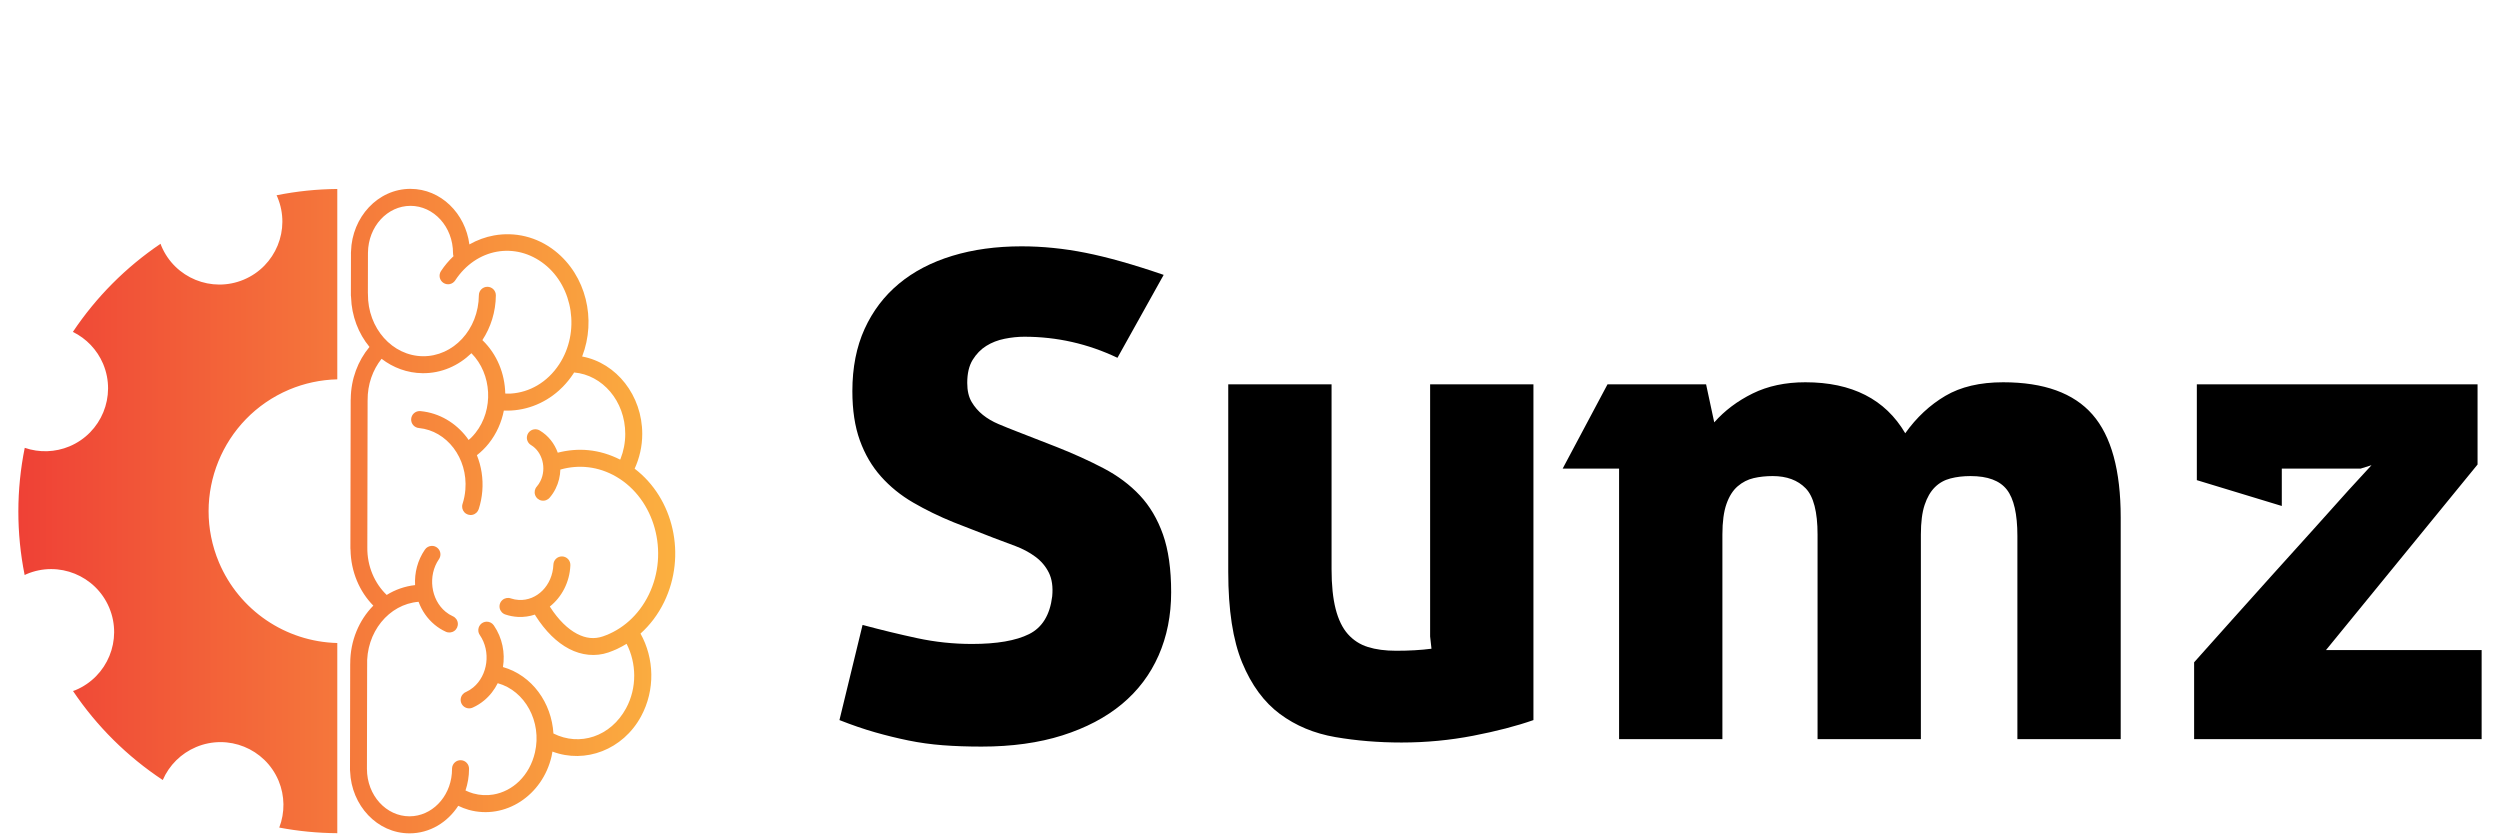
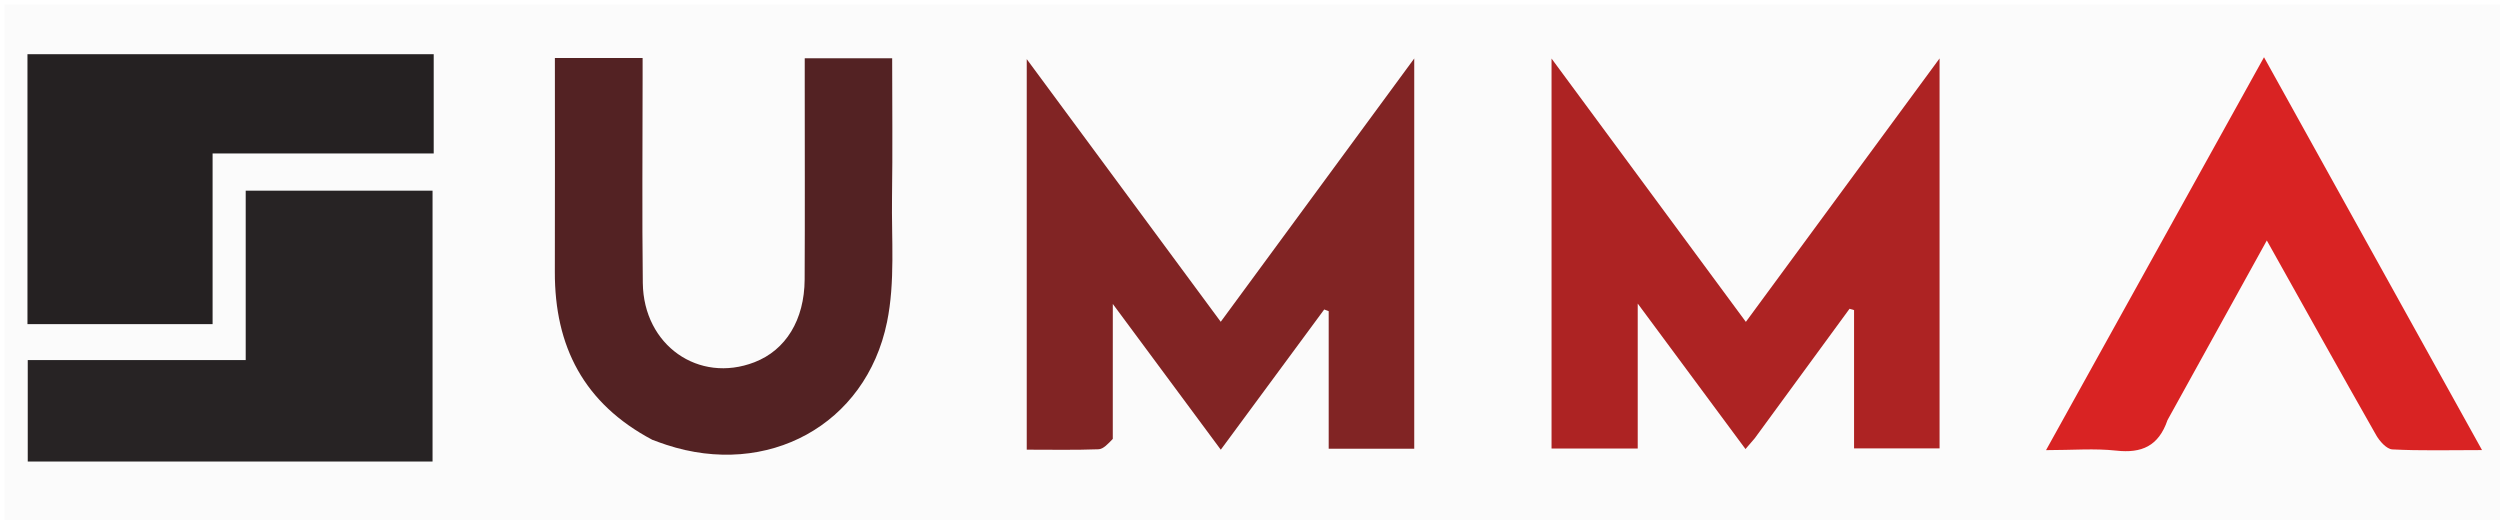
- <svg xmlns="http://www.w3.org/2000/svg" width="90" height="30" viewBox="0 0 300 101.491" class="css-1j8o68f" version="1.1" id="svg12">
-   <defs id="SvgjsDefs10989">
-     <linearGradient id="SvgjsLinearGradient10994">
-       <stop id="SvgjsStop10995" stop-color="#ef4136" offset="0" />
-       <stop id="SvgjsStop10996" stop-color="#fbb040" offset="1" />
-     </linearGradient>
-   </defs>
-   <g id="SvgjsG10990" featurekey="hmhgWD-0" transform="matrix(0.827779,0,0,0.827779,-1.498085,20.44879)" fill="url(#SvgjsLinearGradient10994)">
-     <path d="m59.5 3.082c-4.795 0-8.602 4.16-8.746 9.193a1.25 1.25 0 0 0-0.01 0.16v0.051 0.002c-2.12e-4 0.027-0.004 0.053-0.004 0.08a1.25 1.25 0 0 0 0.004 0.125l-0.012 6.062a1.25 1.25 0 0 0 0.027 0.27 1.25 1.25 0 0 0 0 0.006c0.088 2.786 1.089 5.342 2.709 7.309-1.697 2.033-2.723 4.707-2.754 7.625a1.25 1.25 0 0 0-0.012 0.18l-0.041 21.643a1.25 1.25 0 0 0 0 0.008c-3.4e-5 0.003 3.3e-5 0.005 0 0.008v0.164a1.25 1.25 0 0 0 0.018 0.215 1.25 1.25 0 0 0 0 0.008c0.058 3.216 1.313 6.136 3.356 8.213-2.113 2.135-3.4 5.177-3.398 8.484v0.002a1.25 1.25 0 0 0-0.006 0.121l-0.029 15.393a1.25 1.25 0 0 0 0 0.014c0 0.002-1e-6 0.004 0 0.006v0.156a1.25 1.25 0 0 0 0.018 0.225c0.189 4.991 3.977 9.1 8.742 9.1 2.987 0 5.589-1.618 7.166-4.051 0.492 0.234 1 0.442 1.537 0.592 5.393 1.499 10.865-2.125 12.193-7.873 0.054-0.233 0.09-0.466 0.129-0.699 4.827 1.821 10.372-0.265 13.033-5.17 2.117-3.903 1.951-8.559-0.076-12.191 1.391-1.247 2.581-2.804 3.471-4.631 3.343-6.865 1.417-15.253-4.334-19.629 0.706-1.55 1.119-3.279 1.119-5.115 0-5.654-3.788-10.445-8.842-11.391 2.112-5.442 0.607-11.91-4.006-15.543-2.675-2.106-5.914-2.814-8.961-2.268-1.26 0.226-2.482 0.678-3.623 1.322-0.591-4.563-4.201-8.174-8.668-8.174zm-10.766 0.018a47.453 47.453 0 0 0-8.94 0.928l0.006 0.004 0.002 0.002a9.264 9.264 0 0 1 0.111 0.238l0.025 0.062a9.264 9.264 0 0 1-4.973 12.109 9.264 9.264 0 0 1-12.115-4.951 9.264 9.264 0 0 1-0.121-0.328 47.453 47.453 0 0 0-12.898 12.963 9.264 9.264 0 0 1 4.436 4.674l0.027 0.064a9.264 9.264 0 0 1-4.973 12.107 9.264 9.264 0 0 1-6.574 0.213 47.453 47.453 0 0 0-0.014 18.713 9.264 9.264 0 0 1 0.295-0.139 9.264 9.264 0 0 1 12.133 4.906l0.027 0.064a9.264 9.264 0 0 1-4.973 12.105 9.264 9.264 0 0 1-0.363 0.131 47.453 47.453 0 0 0 13.203 13.094 9.264 9.264 0 0 1 4.887-4.842 9.264 9.264 0 0 1 12.135 4.906l0.027 0.064a9.264 9.264 0 0 1 0.09 6.869 47.453 47.453 0 0 0 8.539 0.826v-27.98a19.424 19.424 0 0 1-17.408-11.857 19.424 19.424 0 0 1 10.332-25.426 19.424 19.424 0 0 1 7.076-1.51v-28.012zm10.766 2.482c3.407 0 6.262 3.053 6.262 6.986a1.25 1.25 0 0 0 0.068 0.422c-0.678 0.644-1.302 1.37-1.844 2.197a1.25 1.25 0 1 0 2.092 1.369c3.092-4.723 8.867-5.748 13.127-2.393 4.26 3.355 5.272 10.002 2.18 14.725-1.758 2.685-4.399 4.144-7.119 4.314-0.273 0.017-0.547 0.005-0.82-0.004-0.062-2.905-1.192-5.772-3.367-7.863 1.227-1.869 1.961-4.138 1.984-6.58a1.25 1.25 0 1 0-2.5-0.025c-0.048 5.084-3.788 9.027-8.244 8.977-4.457-0.051-8.126-4.082-8.078-9.166a1.25 1.25 0 0 0-0.004-0.125 1.25 1.25 0 0 0-0.004-0.025l0.01-5.293 0.002-0.613c0.041-3.892 2.873-6.902 6.256-6.902zm8.973 21.689c3.012 3.038 3.31 8.29 0.594 11.713-0.216 0.272-0.442 0.524-0.68 0.756-0.108 0.105-0.224 0.192-0.336 0.289-0.087-0.124-0.166-0.253-0.258-0.373-1.634-2.135-4.022-3.601-6.799-3.871a1.25 1.25 0 0 0-0.123-0.008 1.25 1.25 0 0 0-0.119 2.496c4.081 0.397 7.202 4.402 6.824 9.07-0.059 0.73-0.2 1.427-0.412 2.082a1.25 1.25 0 1 0 2.379 0.768c0.271-0.839 0.451-1.726 0.525-2.648 0.151-1.861-0.146-3.663-0.795-5.277 0.633-0.494 1.224-1.067 1.75-1.73 1.142-1.439 1.876-3.106 2.215-4.836 2.914 0.127 5.822-0.905 8.111-2.957 0.198-0.177 0.39-0.362 0.578-0.555 0.565-0.577 1.085-1.221 1.549-1.93 0.035-0.053 0.062-0.109 0.096-0.162 4.168 0.358 7.527 4.197 7.527 9.037 0 1.307-0.248 2.544-0.691 3.66-0.017 0.043-0.041 0.082-0.059 0.125-1.5-0.762-3.071-1.23-4.65-1.387-1.53-0.151-3.059-0.014-4.529 0.367-0.476-1.33-1.372-2.499-2.639-3.26a1.25 1.25 0 0 0-0.715-0.186 1.25 1.25 0 0 0-0.572 2.328c1.649 0.99 2.32 3.403 1.371 5.303-0.148 0.297-0.324 0.56-0.52 0.789a1.25 1.25 0 1 0 1.9 1.623c0.33-0.386 0.618-0.819 0.855-1.295 0.449-0.898 0.674-1.862 0.703-2.818 2.682-0.766 5.597-0.49 8.254 1.066 5.612 3.287 7.801 11.083 4.758 17.334-1.509 3.098-3.98 5.197-6.754 6.143-1.248 0.426-2.485 0.312-3.814-0.383s-2.721-2.014-3.977-3.977a1.25 1.25 0 0 0-0.02-0.029c1.752-1.386 2.922-3.583 3.025-6.059a1.25 1.25 0 0 0-1.215-1.318 1.25 1.25 0 0 0-1.283 1.215c-0.128 3.081-2.439 5.323-5.07 5.191-0.411-0.021-0.805-0.098-1.182-0.225a1.251 1.251 0 1 0-0.797 2.371c0.588 0.198 1.211 0.317 1.853 0.35 0.866 0.043 1.697-0.085 2.477-0.342a1.25 1.25 0 0 0 0.105 0.193c1.43 2.235 3.089 3.887 4.924 4.846 1.835 0.959 3.878 1.182 5.779 0.533 0.932-0.318 1.828-0.751 2.682-1.273 1.459 2.842 1.556 6.473-0.078 9.486-2.268 4.181-6.834 5.646-10.688 3.707-0.271-4.508-3.128-8.544-7.426-9.775 0.339-2.074-0.082-4.286-1.336-6.117a1.25 1.25 0 0 0-1.062-0.559 1.25 1.25 0 0 0-1.217 1.43 1.25 1.25 0 0 0 0.023 0.123 1.25 1.25 0 0 0 0.191 0.418c1.656 2.418 1.187 5.928-0.979 7.711-0.339 0.279-0.694 0.499-1.059 0.664a1.25 1.25 0 1 0 1.031 2.275c0.567-0.257 1.112-0.594 1.617-1.01 0.868-0.715 1.54-1.593 2.023-2.559a1.25 1.25 0 0 0 0.023 0.008c3.983 1.107 6.501 5.648 5.453 10.184-0.786 3.401-3.263 5.713-6.133 6.189-0.239 0.04-0.481 0.068-0.725 0.082-0.488 0.028-0.985 0.001-1.482-0.08-0.249-0.041-0.497-0.095-0.746-0.164-0.395-0.11-0.768-0.263-1.131-0.436 0.331-1 0.52-2.07 0.52-3.184a1.25 1.25 0 0 0-2.498-0.088 1.25 1.25 0 0 0-0.002 0.088c0 3.688-2.51 6.601-5.631 6.951-0.208 0.023-0.418 0.035-0.631 0.035-3.405 0-6.257-3.05-6.26-6.981-1e-6 -0.002 0-0.004 0-0.006l0.029-14.947a1.25 1.25 0 0 0 0.002-0.154c-0.216-5 3.212-9.125 7.566-9.473 0.477 1.292 1.27 2.471 2.379 3.385 0.505 0.416 1.048 0.755 1.615 1.012a1.25 1.25 0 1 0 1.031-2.277c-0.365-0.165-0.72-0.385-1.059-0.664-2.165-1.783-2.634-5.293-0.979-7.711a1.25 1.25 0 0 0-1.041-1.971 1.25 1.25 0 0 0-1.022 0.559c-1.073 1.567-1.537 3.412-1.438 5.211-1.517 0.169-2.928 0.674-4.176 1.447-1.756-1.68-2.887-4.186-2.85-7.004l0.02-10.695 0.021-10.838a1.25 1.25 0 0 0 0.002-0.1c-0.022-2.354 0.765-4.493 2.053-6.107 1.701 1.308 3.773 2.093 6.031 2.119 2.771 0.032 5.28-1.095 7.184-2.936z" id="path6" />
-   </g>
-   <g id="SvgjsG10991" featurekey="1RRcwp-0" transform="matrix(4.139081,0,0,4.139081,97.59891,7.235049)" fill="#000000">
-     <path d="M3.94 13.62 c-0.427 -0.173 -0.823 -0.367 -1.19 -0.58 s-0.683 -0.47 -0.95 -0.77 s-0.473 -0.653 -0.62 -1.06 s-0.22 -0.89 -0.22 -1.45 c0 -0.693 0.12 -1.303 0.36 -1.83 s0.577 -0.97 1.01 -1.33 s0.957 -0.633 1.57 -0.82 s1.293 -0.28 2.04 -0.28 c0.613 0 1.24 0.063 1.88 0.19 s1.407 0.343 2.3 0.65 l-1.36 2.44 c-0.867 -0.413 -1.78 -0.62 -2.74 -0.62 c-0.187 0 -0.38 0.02 -0.58 0.06 s-0.38 0.11 -0.54 0.21 s-0.293 0.237 -0.4 0.41 s-0.16 0.4 -0.16 0.68 c0 0.227 0.043 0.413 0.13 0.56 s0.197 0.273 0.33 0.38 s0.287 0.197 0.46 0.27 s0.347 0.143 0.52 0.21 l1.18 0.46 c0.507 0.2 0.97 0.41 1.39 0.63 s0.777 0.487 1.07 0.8 s0.52 0.697 0.68 1.15 s0.24 1.02 0.24 1.7 s-0.123 1.3 -0.37 1.86 s-0.607 1.037 -1.08 1.43 s-1.057 0.7 -1.75 0.92 s-1.487 0.33 -2.38 0.33 c-0.413 0 -0.793 -0.013 -1.14 -0.04 s-0.683 -0.073 -1.01 -0.14 s-0.653 -0.147 -0.98 -0.24 s-0.677 -0.213 -1.05 -0.36 l0.68 -2.8 c0.547 0.147 1.083 0.277 1.61 0.39 s1.063 0.17 1.61 0.17 c0.733 0 1.293 -0.097 1.68 -0.29 s0.613 -0.563 0.68 -1.11 c0.027 -0.28 -0.007 -0.513 -0.1 -0.7 s-0.227 -0.343 -0.4 -0.47 s-0.367 -0.23 -0.58 -0.31 l-0.64 -0.24 z M12.02 9.56 l3.04 -0 l0 5.44 c0 0.467 0.04 0.857 0.12 1.17 s0.2 0.56 0.36 0.74 s0.357 0.307 0.59 0.38 s0.51 0.11 0.83 0.11 c0.387 0 0.733 -0.02 1.04 -0.06 l-0.04 -0.36 l0 -7.42 l3.04 0 l0 9.88 c-0.493 0.173 -1.083 0.327 -1.77 0.46 s-1.39 0.2 -2.11 0.2 c-0.68 0 -1.33 -0.053 -1.95 -0.16 s-1.163 -0.333 -1.63 -0.68 s-0.837 -0.85 -1.11 -1.51 s-0.41 -1.55 -0.41 -2.67 l0 -5.52 z M23.52 12.04 l-1.66 0 l1.32 -2.48 l2.9 0 l0.24 1.12 c0.307 -0.347 0.683 -0.63 1.13 -0.85 s0.963 -0.33 1.55 -0.33 c1.373 0 2.353 0.5 2.94 1.5 c0.333 -0.467 0.727 -0.833 1.18 -1.1 s1.02 -0.4 1.7 -0.4 c1.2 0 2.077 0.317 2.63 0.95 s0.83 1.643 0.83 3.03 l0 6.52 l-3.04 0 l0 -5.98 c0 -0.64 -0.103 -1.093 -0.31 -1.36 s-0.563 -0.4 -1.07 -0.4 c-0.213 0 -0.41 0.023 -0.59 0.07 s-0.333 0.133 -0.46 0.26 s-0.227 0.3 -0.3 0.52 s-0.11 0.51 -0.11 0.87 l0 6.02 l-3.04 0 l0 -6.02 c0 -0.667 -0.117 -1.12 -0.35 -1.36 s-0.557 -0.36 -0.97 -0.36 c-0.2 0 -0.387 0.02 -0.56 0.06 s-0.33 0.12 -0.47 0.24 s-0.25 0.293 -0.33 0.52 s-0.12 0.527 -0.12 0.9 l0 6.02 l-3.04 0 l0 -7.96 z M44.32 17.38 l4.58 0 l0 2.62 l-8.46 0 l0 -2.26 l0.33 -0.37 l0.84 -0.94 l1.13 -1.26 l1.2 -1.33 l1.04 -1.16 l0.68 -0.74 l-0.32 0.1 l-2.32 0 l0 1.1 l-2.5 -0.76 l0 -2.82 l8.26 0 l0 2.36 z" id="path9" />
-   </g>
+ <svg xmlns="http://www.w3.org/2000/svg" version="1.1" id="Layer_1" x="0px" y="0px" width="100%" viewBox="0 0 568 118" enable-background="new 0 0 568 118" xml:space="preserve">
+   <path fill="#FBFBFB" opacity="1" stroke="none" d=" M380,119   C253.333,119 127.167,119 1,119   C1,79.667 1,40.333 1,1   C190.333,1 379.667,1 569,1   C569,40.333 569,79.667 569,119   C506.167,119 443.333,119 380,119  M398.906,99.305   C406.009,89.589 413.112,79.872 420.214,70.155   C420.557,70.255 420.899,70.355 421.242,70.455   C421.242,80.967 421.242,91.479 421.242,101.881   C428.115,101.881 434.379,101.881 440.671,101.881   C440.671,72.437 440.671,43.273 440.671,13.271   C425.711,33.617 411.266,53.262 396.659,73.127   C381.918,53.151 367.453,33.55 352.509,13.299   C352.509,43.483 352.509,72.682 352.509,101.908   C359.111,101.908 365.378,101.908 372.092,101.908   C372.092,91.287 372.092,80.905 372.092,68.973   C380.811,80.745 388.629,91.3 396.574,102.026   C397.384,101.089 397.921,100.466 398.906,99.305  M252.832,99.243   C252.832,89.681 252.832,80.119 252.832,69.061   C261.577,80.864 269.407,91.433 277.364,102.173   C285.405,91.272 293.133,80.793 300.862,70.314   C301.201,70.443 301.539,70.571 301.878,70.699   C301.878,81.06 301.878,91.42 301.878,101.948   C308.627,101.948 314.882,101.948 321.317,101.948   C321.317,72.589 321.317,43.452 321.317,13.285   C306.346,33.656 292.002,53.174 277.351,73.11   C262.662,53.221 248.146,33.565 233.274,13.428   C233.274,43.518 233.274,72.746 233.274,102.166   C238.94,102.166 244.262,102.276 249.573,102.077   C250.678,102.036 251.739,100.851 252.832,99.243  M57.5,104.868   C71.071,104.868 84.642,104.868 98.276,104.868   C98.276,83.882 98.276,63.622 98.276,43.317   C84.103,43.317 70.203,43.317 55.824,43.317   C55.824,56.18 55.824,68.748 55.824,81.801   C38.955,81.801 22.565,81.801 6.303,81.801   C6.303,89.726 6.303,97.147 6.303,104.868   C23.239,104.868 39.87,104.868 57.5,104.868  M148.566,100.089   C149.509,100.414 150.449,100.749 151.396,101.062   C174.315,108.613 196.72,96.624 201.532,73.171   C203.41,64.018 202.528,54.274 202.667,44.795   C202.82,34.341 202.702,23.882 202.702,13.24   C195.836,13.24 189.456,13.24 182.835,13.24   C182.835,15.369 182.835,17.182 182.835,18.996   C182.834,33.827 182.889,48.658 182.814,63.488   C182.768,72.696 178.512,79.556 171.408,82.299   C158.733,87.192 146.218,78.449 146.047,64.318   C145.858,48.823 146.003,33.324 146.002,17.827   C146.002,16.238 146.002,14.65 146.002,13.171   C139.031,13.171 132.758,13.171 126.07,13.171   C126.07,29.536 126.107,45.659 126.06,61.781   C126.011,78.672 132.639,91.684 148.566,100.089  M98.539,20.574   C98.539,17.793 98.539,15.011 98.539,12.317   C67.355,12.317 36.774,12.317 6.239,12.317   C6.239,32.901 6.239,53.168 6.239,73.637   C20.222,73.637 33.966,73.637 48.302,73.637   C48.302,60.7 48.302,47.976 48.302,34.868   C65.314,34.868 81.739,34.868 98.539,34.868   C98.539,30.165 98.539,25.857 98.539,20.574  M492.656,95.121   C499.995,81.836 507.334,68.55 515.021,54.635   C523.59,69.943 531.661,84.448 539.868,98.875   C540.651,100.252 542.244,102.04 543.54,102.107   C549.972,102.44 556.43,102.259 563.917,102.259   C547.207,72.149 530.947,42.849 514.383,13.001   C497.783,42.923 481.551,72.182 464.858,102.271   C470.928,102.271 475.925,101.842 480.815,102.382   C486.547,103.016 490.424,101.395 492.656,95.121  z" />
+   <path fill="#AD2323" opacity="1" stroke="none" d=" M398.683,99.574   C397.921,100.466 397.384,101.089 396.574,102.026   C388.629,91.3 380.811,80.745 372.092,68.973   C372.092,80.905 372.092,91.287 372.092,101.908   C365.378,101.908 359.111,101.908 352.509,101.908   C352.509,72.682 352.509,43.483 352.509,13.299   C367.453,33.55 381.918,53.151 396.659,73.127   C411.266,53.262 425.711,33.617 440.671,13.271   C440.671,43.273 440.671,72.437 440.671,101.881   C434.379,101.881 428.115,101.881 421.242,101.881   C421.242,91.479 421.242,80.967 421.242,70.455   C420.899,70.355 420.557,70.255 420.214,70.155   C413.112,79.872 406.009,89.589 398.683,99.574  z" />
+   <path fill="#812424" opacity="1" stroke="none" d=" M252.826,99.718   C251.739,100.851 250.678,102.036 249.573,102.077   C244.262,102.276 238.94,102.166 233.274,102.166   C233.274,72.746 233.274,43.518 233.274,13.428   C248.146,33.565 262.662,53.221 277.351,73.11   C292.002,53.174 306.346,33.656 321.317,13.285   C321.317,43.452 321.317,72.589 321.317,101.948   C314.882,101.948 308.627,101.948 301.878,101.948   C301.878,91.42 301.878,81.06 301.878,70.699   C301.539,70.571 301.201,70.443 300.862,70.314   C293.133,80.793 285.405,91.272 277.364,102.173   C269.407,91.433 261.577,80.864 252.832,69.061   C252.832,80.119 252.832,89.681 252.826,99.718  z" />
+   <path fill="#272324" opacity="1" stroke="none" d=" M57,104.868   C39.87,104.868 23.239,104.868 6.303,104.868   C6.303,97.147 6.303,89.726 6.303,81.801   C22.565,81.801 38.955,81.801 55.824,81.801   C55.824,68.748 55.824,56.18 55.824,43.317   C70.203,43.317 84.103,43.317 98.276,43.317   C98.276,63.622 98.276,83.882 98.276,104.868   C84.642,104.868 71.071,104.868 57,104.868  z" />
+   <path fill="#532223" opacity="1" stroke="none" d=" M148.222,99.932   C132.639,91.684 126.011,78.672 126.06,61.781   C126.107,45.659 126.07,29.536 126.07,13.171   C132.758,13.171 139.031,13.171 146.002,13.171   C146.002,14.65 146.002,16.238 146.002,17.827   C146.003,33.324 145.858,48.823 146.047,64.318   C146.218,78.449 158.733,87.192 171.408,82.299   C178.512,79.556 182.768,72.696 182.814,63.488   C182.889,48.658 182.834,33.827 182.835,18.996   C182.835,17.182 182.835,15.369 182.835,13.24   C189.456,13.24 195.836,13.24 202.702,13.24   C202.702,23.882 202.82,34.341 202.667,44.795   C202.528,54.274 203.41,64.018 201.532,73.171   C196.72,96.624 174.315,108.613 151.396,101.062   C150.449,100.749 149.509,100.414 148.222,99.932  z" />
+   <path fill="#252122" opacity="1" stroke="none" d=" M98.539,21.062   C98.539,25.857 98.539,30.165 98.539,34.868   C81.739,34.868 65.314,34.868 48.302,34.868   C48.302,47.976 48.302,60.7 48.302,73.637   C33.966,73.637 20.222,73.637 6.239,73.637   C6.239,53.168 6.239,32.901 6.239,12.317   C36.774,12.317 67.355,12.317 98.539,12.317   C98.539,15.011 98.539,17.793 98.539,21.062  z" />
+   <path fill="#D92323" opacity="1" stroke="none" d=" M492.461,95.441   C490.424,101.395 486.547,103.016 480.815,102.382   C475.925,101.842 470.928,102.271 464.858,102.271   C481.551,72.182 497.783,42.923 514.383,13.001   C530.947,42.849 547.207,72.149 563.917,102.259   C556.43,102.259 549.972,102.44 543.54,102.107   C542.244,102.04 540.651,100.252 539.868,98.875   C531.661,84.448 523.59,69.943 515.021,54.635   C507.334,68.55 499.995,81.836 492.461,95.441  z" />
</svg>
